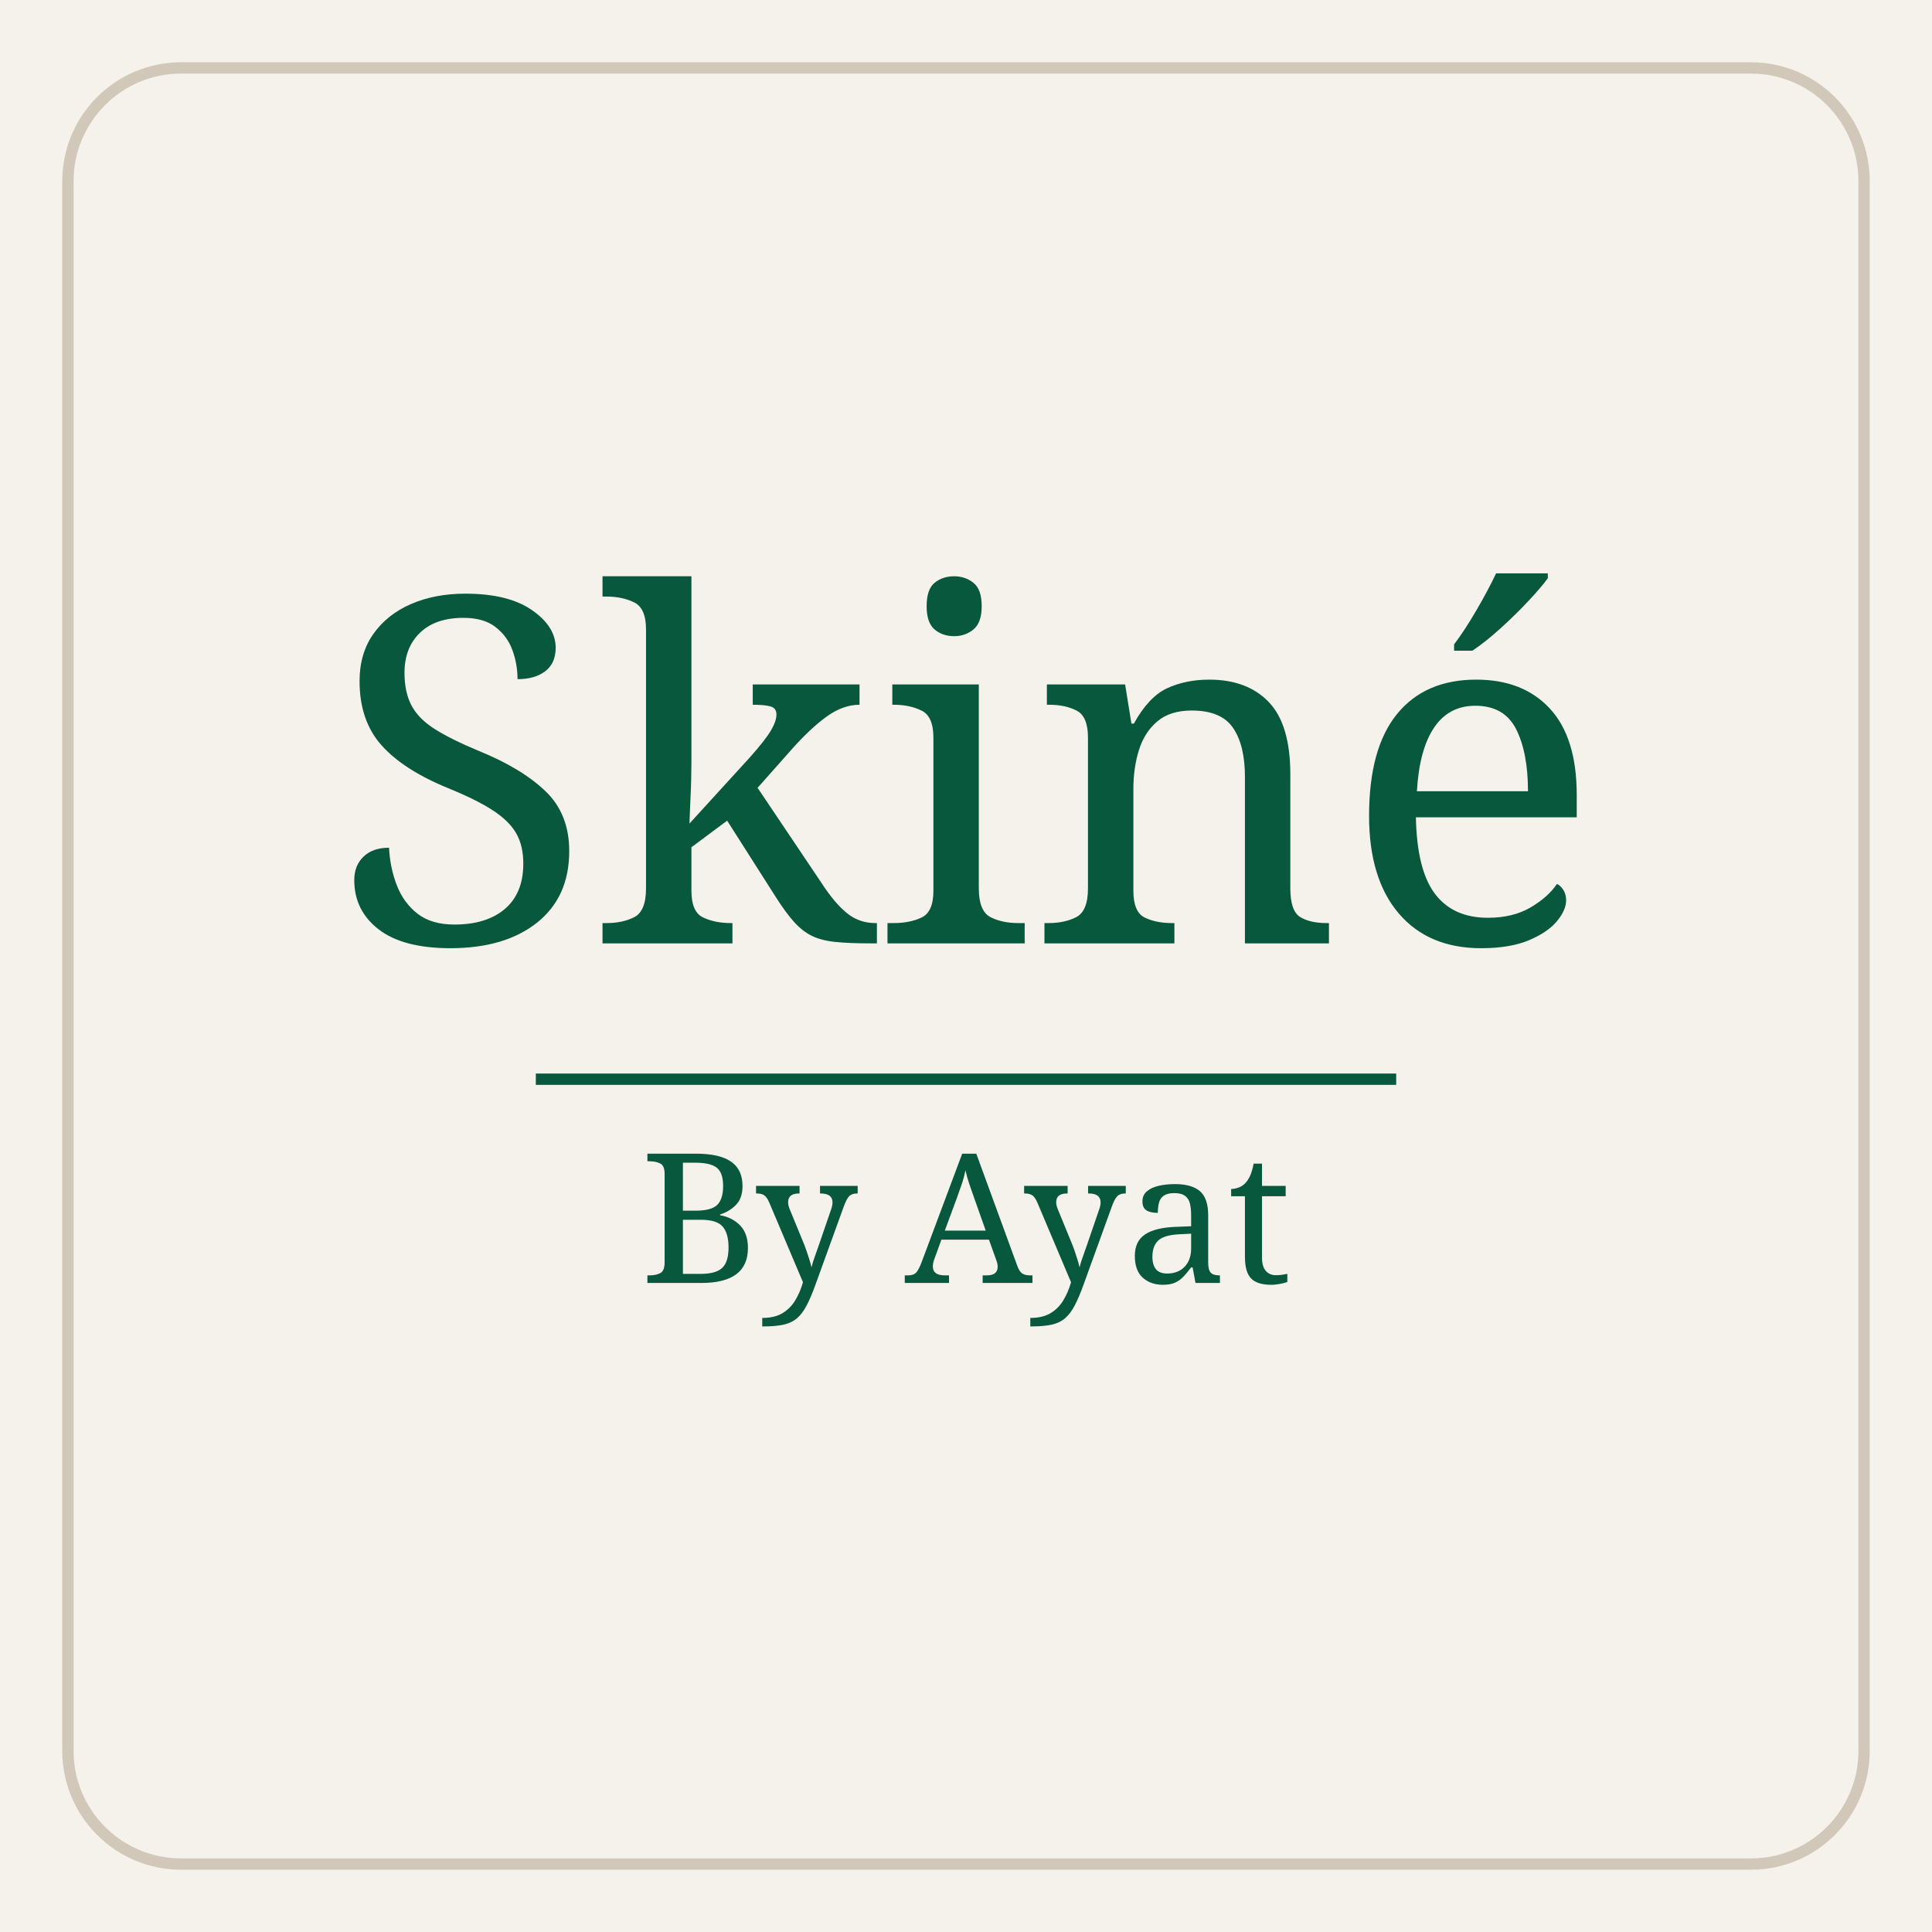
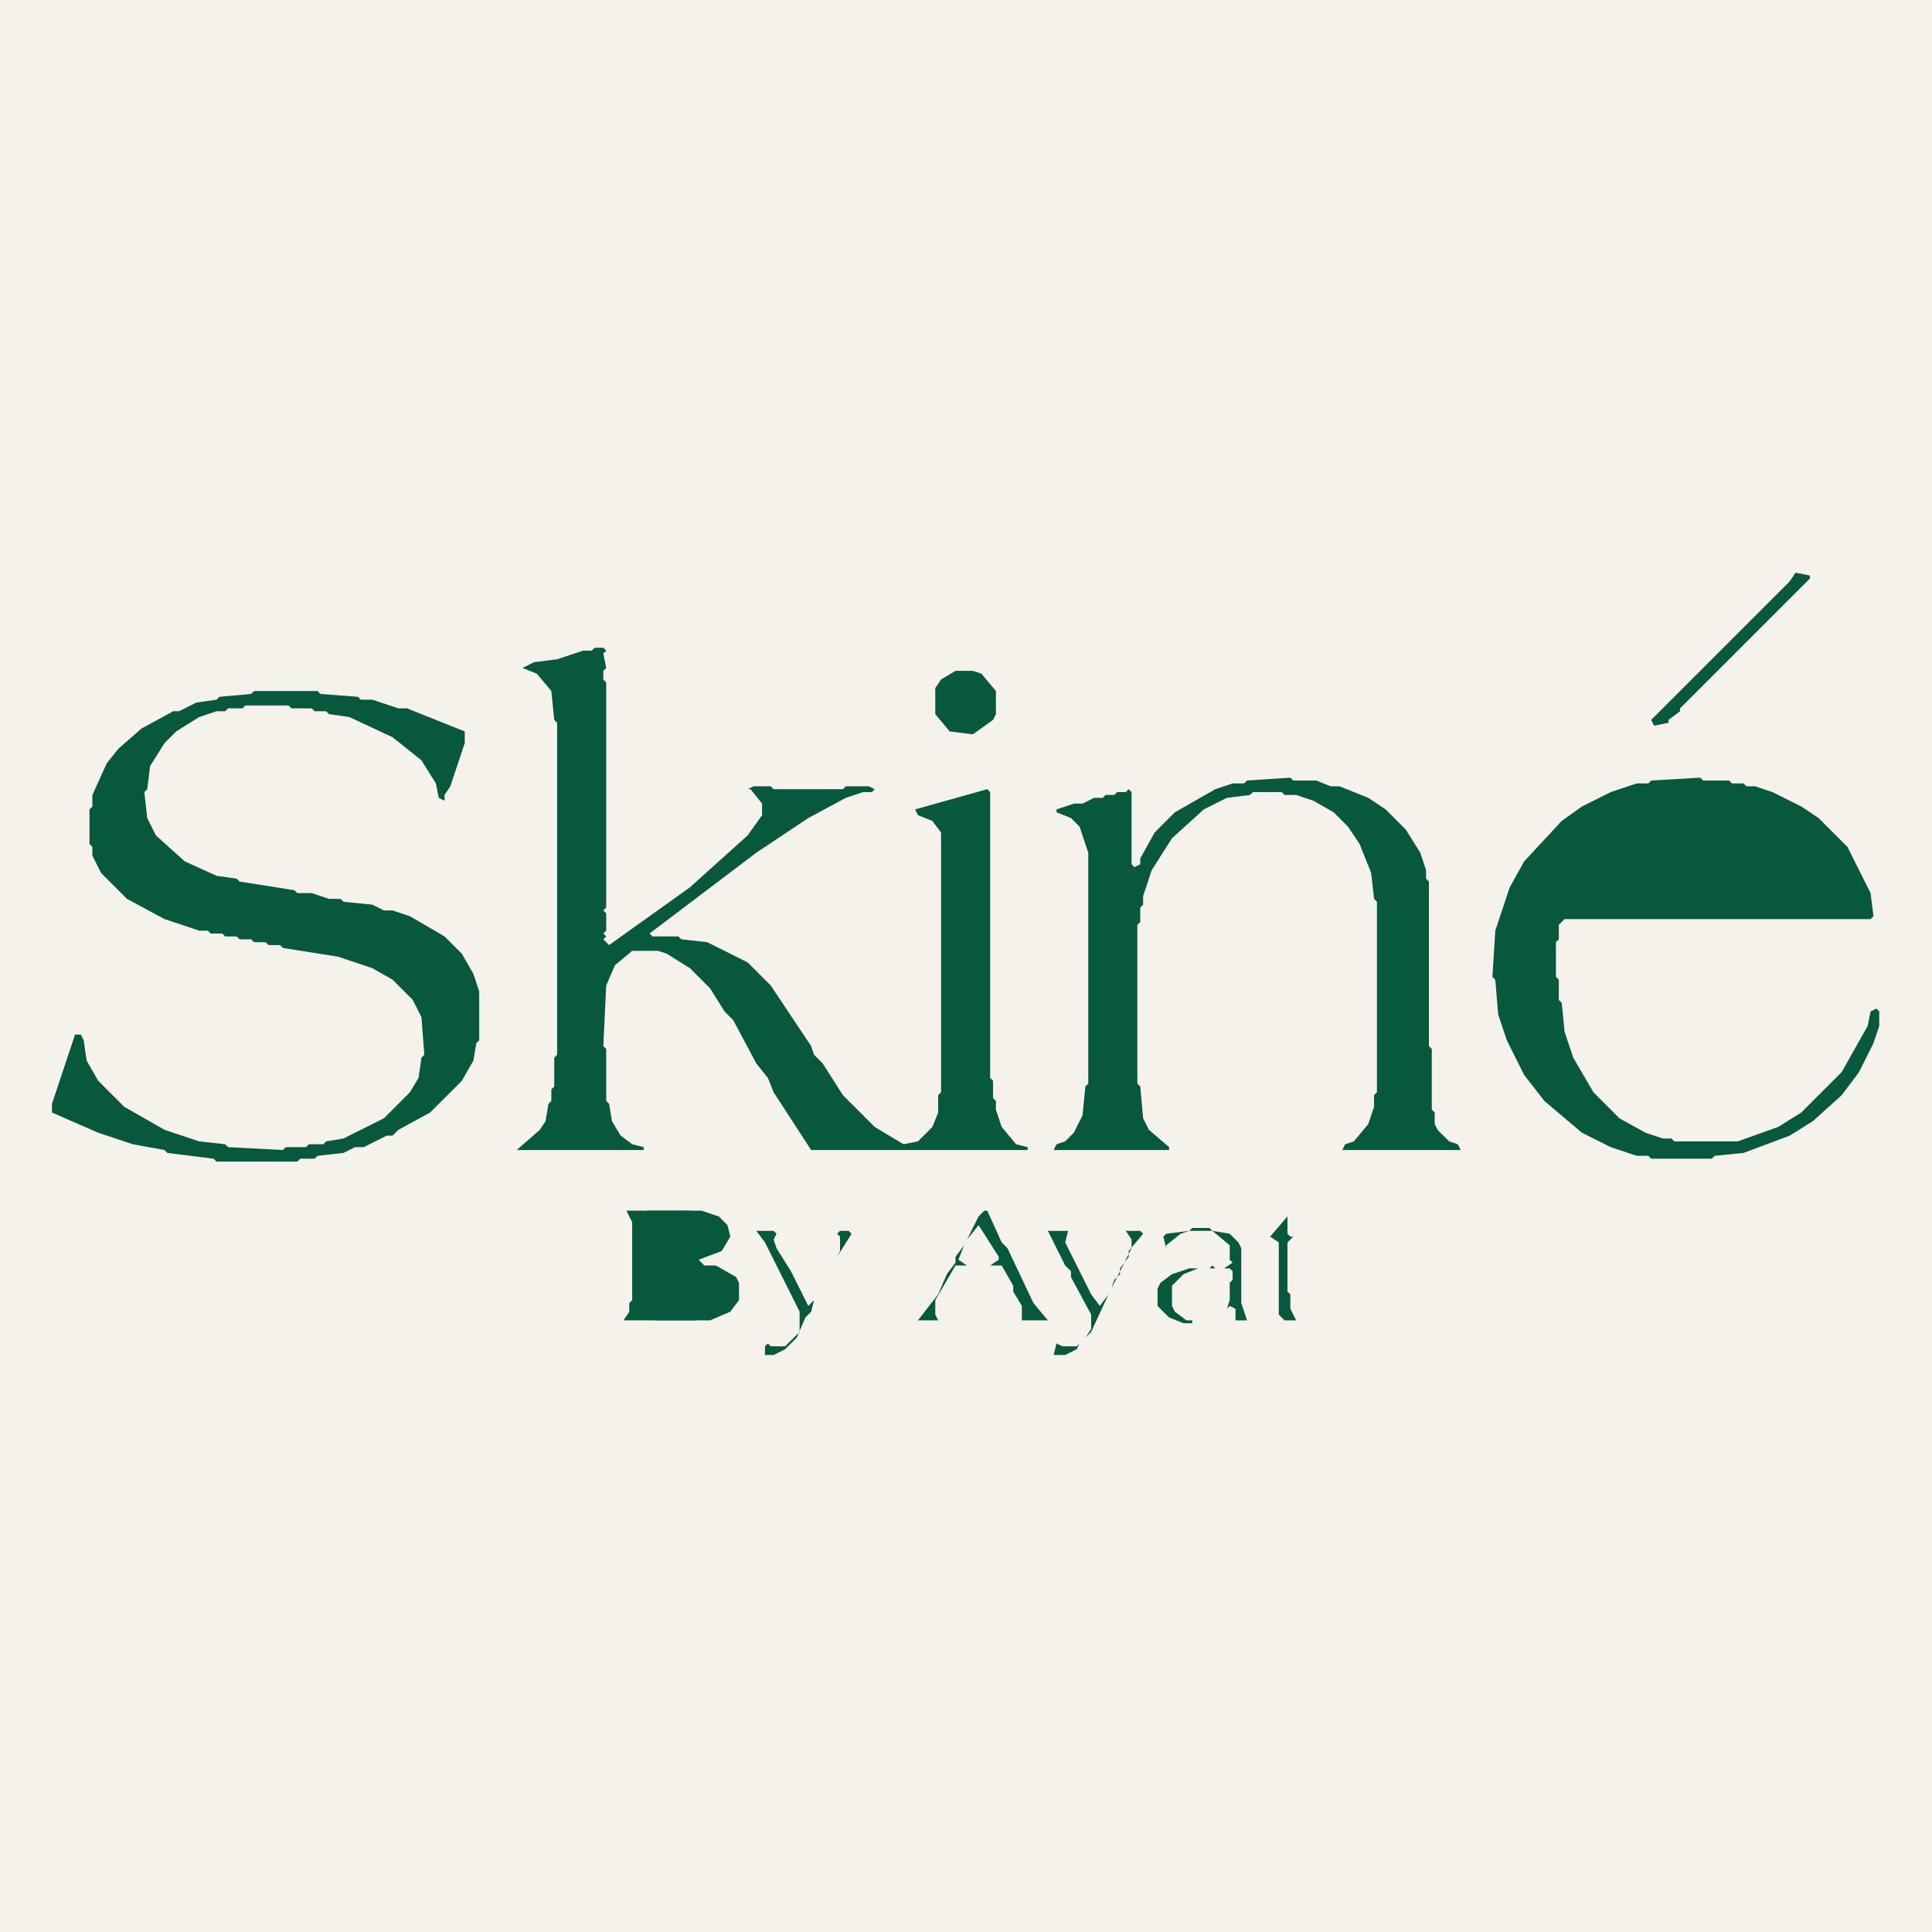
<svg xmlns="http://www.w3.org/2000/svg" viewBox="0 0 512 512">
  <rect width="512" height="512" fill="#F5F1EB" />
-   <rect x="18" y="18" width="476" height="476" rx="30" fill="none" stroke="#D2C8BA" stroke-width="3" />
-   <text x="256" y="250" text-anchor="middle" font-family="Georgia,serif" font-size="128" fill="#07583D">Skiné</text>
-   <path d="M142 286H370" stroke="#07583D" stroke-width="3" />
-   <text x="256" y="340" text-anchor="middle" font-family="Georgia,serif" font-size="48" fill="#07583D">By Ayat</text>
+   <g transform="translate(0 138) scale(.765)" fill="#07583D" fill-rule="evenodd">
+     <path d="M 365 289 L 369 289 L 373 287 L 374 285 L 373 286 L 368 286 L 366 285 Z" />
+     <path d="M 334 251 L 331 255 L 331 257 L 328 261 L 325 268 L 318 277 L 325 277 L 324 275 L 324 270 L 331 258 L 335 258 L 332 256 Z" />
+     <path d="M 395 246 L 390 246 L 392 249 L 392 252 L 385 266 L 386 263 L 388 261 L 388 259 L 391 255 L 391 253 L 396 247 Z" />
+     <path d="M 363 246 L 369 258 L 371 260 L 371 262 L 378 275 L 378 280 L 376 283 L 378 281 L 384 268 L 381 272 L 378 268 L 369 250 L 370 246 Z" />
+     <path d="M 294 246 L 291 246 L 290 247 L 291 248 L 291 253 L 290 255 L 295 247 Z" />
+     <path d="M 262 246 L 265 250 L 277 274 L 277 281 L 272 286 L 267 286 L 266 285 L 265 286 L 265 289 L 268 289 L 272 287 L 276 283 L 279 276 L 281 274 L 282 270 L 280 272 L 274 260 L 269 252 L 268 249 L 269 247 L 268 246 Z" />
+     <path d="M 404 247 L 403 248 L 404 252 L 404 251 L 409 247 L 412 246 L 420 246 L 426 251 L 426 256 L 427 257 L 424 259 L 421 259 L 420 258 L 419 259 L 412 259 L 406 261 L 402 264 L 401 266 L 401 272 L 405 276 L 410 278 L 413 278 L 413 277 L 411 277 L 407 274 L 406 272 L 406 265 L 410 261 L 415 259 L 426 259 L 427 260 L 427 263 L 426 264 L 426 270 L 425 273 L 426 272 L 428 273 L 428 277 L 432 277 L 430 271 L 430 252 L 429 250 L 426 247 L 420 246 L 419 245 L 413 245 L 412 246 Z" />
+     <path d="M 446 241 L 440 248 L 443 250 L 443 275 L 445 277 L 449 277 L 447 273 L 447 268 L 446 267 L 446 250 L 448 248 L 452 248 L 447 248 L 446 247 Z" />
+     <path d="M 341 239 L 339 241 L 335 249 L 339 244 L 346 255 L 346 256 L 343 258 L 347 258 L 351 265 L 351 267 L 354 272 L 354 277 L 363 277 L 358 271 L 349 252 L 347 250 L 342 239 Z" />
+     <path d="M 217 239 L 219 243 L 219 270 L 218 271 L 218 274 L 216 277 L 246 277 L 253 274 L 256 270 L 256 264 L 255 262 L 248 258 L 244 258 L 242 256 L 250 253 L 253 248 L 252 244 L 249 241 L 243 239 Z" />
+     <path d="M 224 239 L 239 239 L 244 241 L 247 244 L 247 251 L 243 255 L 240 256 L 230 256 L 231 257 L 242 257 L 249 261 L 251 264 L 251 270 L 250 272 L 245 276 L 242 276 L 241 277 L 227 277 L 224 275 L 223 273 L 223 258 L 226 256 L 223 255 L 223 240 Z" />
+     <path d="M 572 90 L 571 91 L 567 91 L 558 94 L 548 99 L 541 104 L 528 118 L 523 127 L 518 142 L 517 158 L 518 159 L 519 171 L 522 180 L 528 192 L 535 201 L 548 212 L 558 217 L 567 220 L 571 220 L 572 221 L 593 221 L 594 220 L 604 219 L 620 213 L 628 208 L 638 199 L 644 191 L 649 181 L 651 175 L 651 170 L 650 169 L 648 170 L 647 175 L 638 191 L 624 205 L 616 210 L 602 215 L 580 215 L 579 214 L 576 214 L 570 212 L 561 207 L 552 198 L 545 186 L 542 177 L 541 167 L 540 166 L 540 159 L 539 158 L 539 146 L 540 145 L 540 140 L 542 138 L 648 138 L 649 137 L 648 129 L 640 113 L 630 103 L 624 99 L 614 94 L 608 92 L 605 92 L 604 91 L 600 91 L 599 90 L 590 90 L 589 89 Z" />
+     <path d="M 541 132 L 543 128 L 543 125 L 548 114 L 560 101 L 565 98 L 571 96 L 574 96 L 575 95 L 579 95 L 580 94 L 592 94 L 593 95 L 597 95 L 598 96 L 604 97 L 613 102 L 622 112 L 625 118 L 626 125 L 627 126 L 627 132 L 626 133 L 542 133 Z" />
+     <path d="M 487 107 L 480 100 L 474 96 L 464 92 L 461 92 L 456 90 L 448 90 L 447 89 L 432 90 L 431 91 L 427 91 L 421 93 L 407 101 L 400 108 L 395 117 L 395 119 L 393 120 L 392 119 L 392 94 L 391 93 L 390 94 L 387 94 L 386 95 L 383 95 L 382 96 L 379 96 L 375 98 L 372 98 L 366 100 L 366 101 L 371 103 L 374 106 L 377 115 L 377 195 L 376 196 L 375 206 L 372 212 L 369 215 L 366 216 L 365 218 L 405 218 L 405 217 L 398 211 L 396 207 L 395 196 L 394 195 L 394 140 L 395 139 L 395 134 L 396 133 L 396 130 L 399 121 L 406 110 L 417 100 L 425 96 L 433 95 L 434 94 L 444 94 L 445 95 L 449 95 L 455 97 L 462 101 L 467 106 L 471 112 L 475 122 L 476 131 L 477 132 L 477 198 L 476 199 L 476 203 L 474 209 L 469 215 L 466 216 L 465 218 L 506 218 L 505 216 L 502 215 L 498 211 L 497 209 L 497 205 L 496 204 L 496 183 L 495 182 L 495 125 L 494 124 L 494 121 L 492 115 Z" />
+     <path d="M 88 59 L 87 60 L 76 61 L 75 62 L 68 63 L 62 66 L 60 66 L 49 72 L 41 79 L 37 84 L 32 95 L 32 99 L 31 100 L 31 112 L 32 113 L 32 116 L 35 122 L 44 131 L 57 138 L 69 142 L 72 142 L 73 143 L 77 143 L 78 144 L 82 144 L 83 145 L 87 145 L 88 146 L 92 146 L 93 147 L 97 147 L 98 148 L 117 151 L 129 155 L 136 159 L 143 166 L 146 172 L 147 185 L 146 186 L 145 193 L 142 198 L 133 207 L 119 214 L 113 215 L 112 216 L 107 216 L 106 217 L 99 217 L 98 218 L 79 217 L 78 216 L 69 215 L 57 211 L 43 203 L 34 194 L 30 187 L 29 180 L 28 178 L 26 178 L 18 202 L 18 205 L 34 212 L 46 216 L 57 218 L 58 219 L 74 221 L 75 222 L 103 222 L 104 221 L 109 221 L 110 220 L 119 219 L 123 217 L 126 217 L 134 213 L 136 213 L 138 211 L 149 205 L 160 194 L 164 187 L 165 181 L 166 180 L 166 163 L 164 157 L 160 150 L 154 144 L 142 137 L 136 135 L 133 135 L 129 133 L 119 132 L 118 131 L 114 131 L 108 129 L 103 129 L 102 128 L 83 125 L 82 124 L 75 123 L 64 118 L 54 109 L 51 103 L 50 94 L 51 93 L 52 85 L 57 77 L 61 73 L 69 68 L 75 66 L 78 66 L 79 65 L 84 65 L 85 64 L 100 64 L 101 65 L 108 65 L 109 66 L 113 66 L 114 67 L 121 68 L 136 75 L 146 83 L 151 91 L 152 96 L 154 97 L 154 95 L 156 92 L 161 77 L 161 73 L 141 65 L 138 65 L 129 62 L 125 62 L 124 61 L 111 60 L 110 59 Z" />
+     <path d="M 331 52 L 326 55 L 324 58 L 324 67 L 329 73 L 337 74 L 344 69 L 345 67 L 345 59 L 340 53 L 337 52 Z" />
+     <path d="M 181 51 L 186 53 L 191 59 L 192 69 L 193 70 L 193 185 L 192 186 L 192 196 L 191 197 L 191 201 L 190 202 L 189 208 L 187 211 L 179 218 L 223 218 L 223 217 L 219 216 L 215 213 L 212 208 L 211 202 L 210 201 L 210 183 L 209 182 L 210 161 L 213 154 L 219 149 L 228 149 L 231 150 L 239 155 L 246 162 L 251 170 L 254 173 L 262 188 L 266 193 L 268 198 L 281 218 L 356 218 L 356 217 L 352 216 L 347 210 L 345 204 L 345 201 L 344 200 L 344 194 L 343 193 L 343 94 L 342 93 L 317 100 L 318 102 L 323 104 L 326 108 L 326 198 L 325 199 L 325 205 L 323 210 L 318 215 L 313 216 L 303 210 L 292 199 L 285 188 L 282 185 L 281 182 L 267 161 L 259 153 L 245 146 L 236 145 L 235 144 L 226 144 L 225 143 L 262 115 L 280 103 L 293 96 L 299 94 L 302 94 L 303 93 L 301 92 L 293 92 L 292 93 L 268 93 L 267 92 L 261 92 L 259 93 L 260 93 L 264 98 L 264 102 L 259 109 L 239 127 L 211 147 L 209 145 L 210 144 L 209 143 L 210 142 L 210 136 L 209 135 L 210 134 L 210 56 L 209 55 L 209 52 L 210 51 L 209 46 L 210 45 L 209 44 L 206 44 L 205 45 L 202 45 L 193 48 L 185 49 Z" />
+     <path d="M 627 19 L 622 18 L 620 21 L 572 69 L 573 71 L 578 70 L 578 69 L 582 66 L 582 65 L 627 20 Z" />
+   </g>
</svg>
